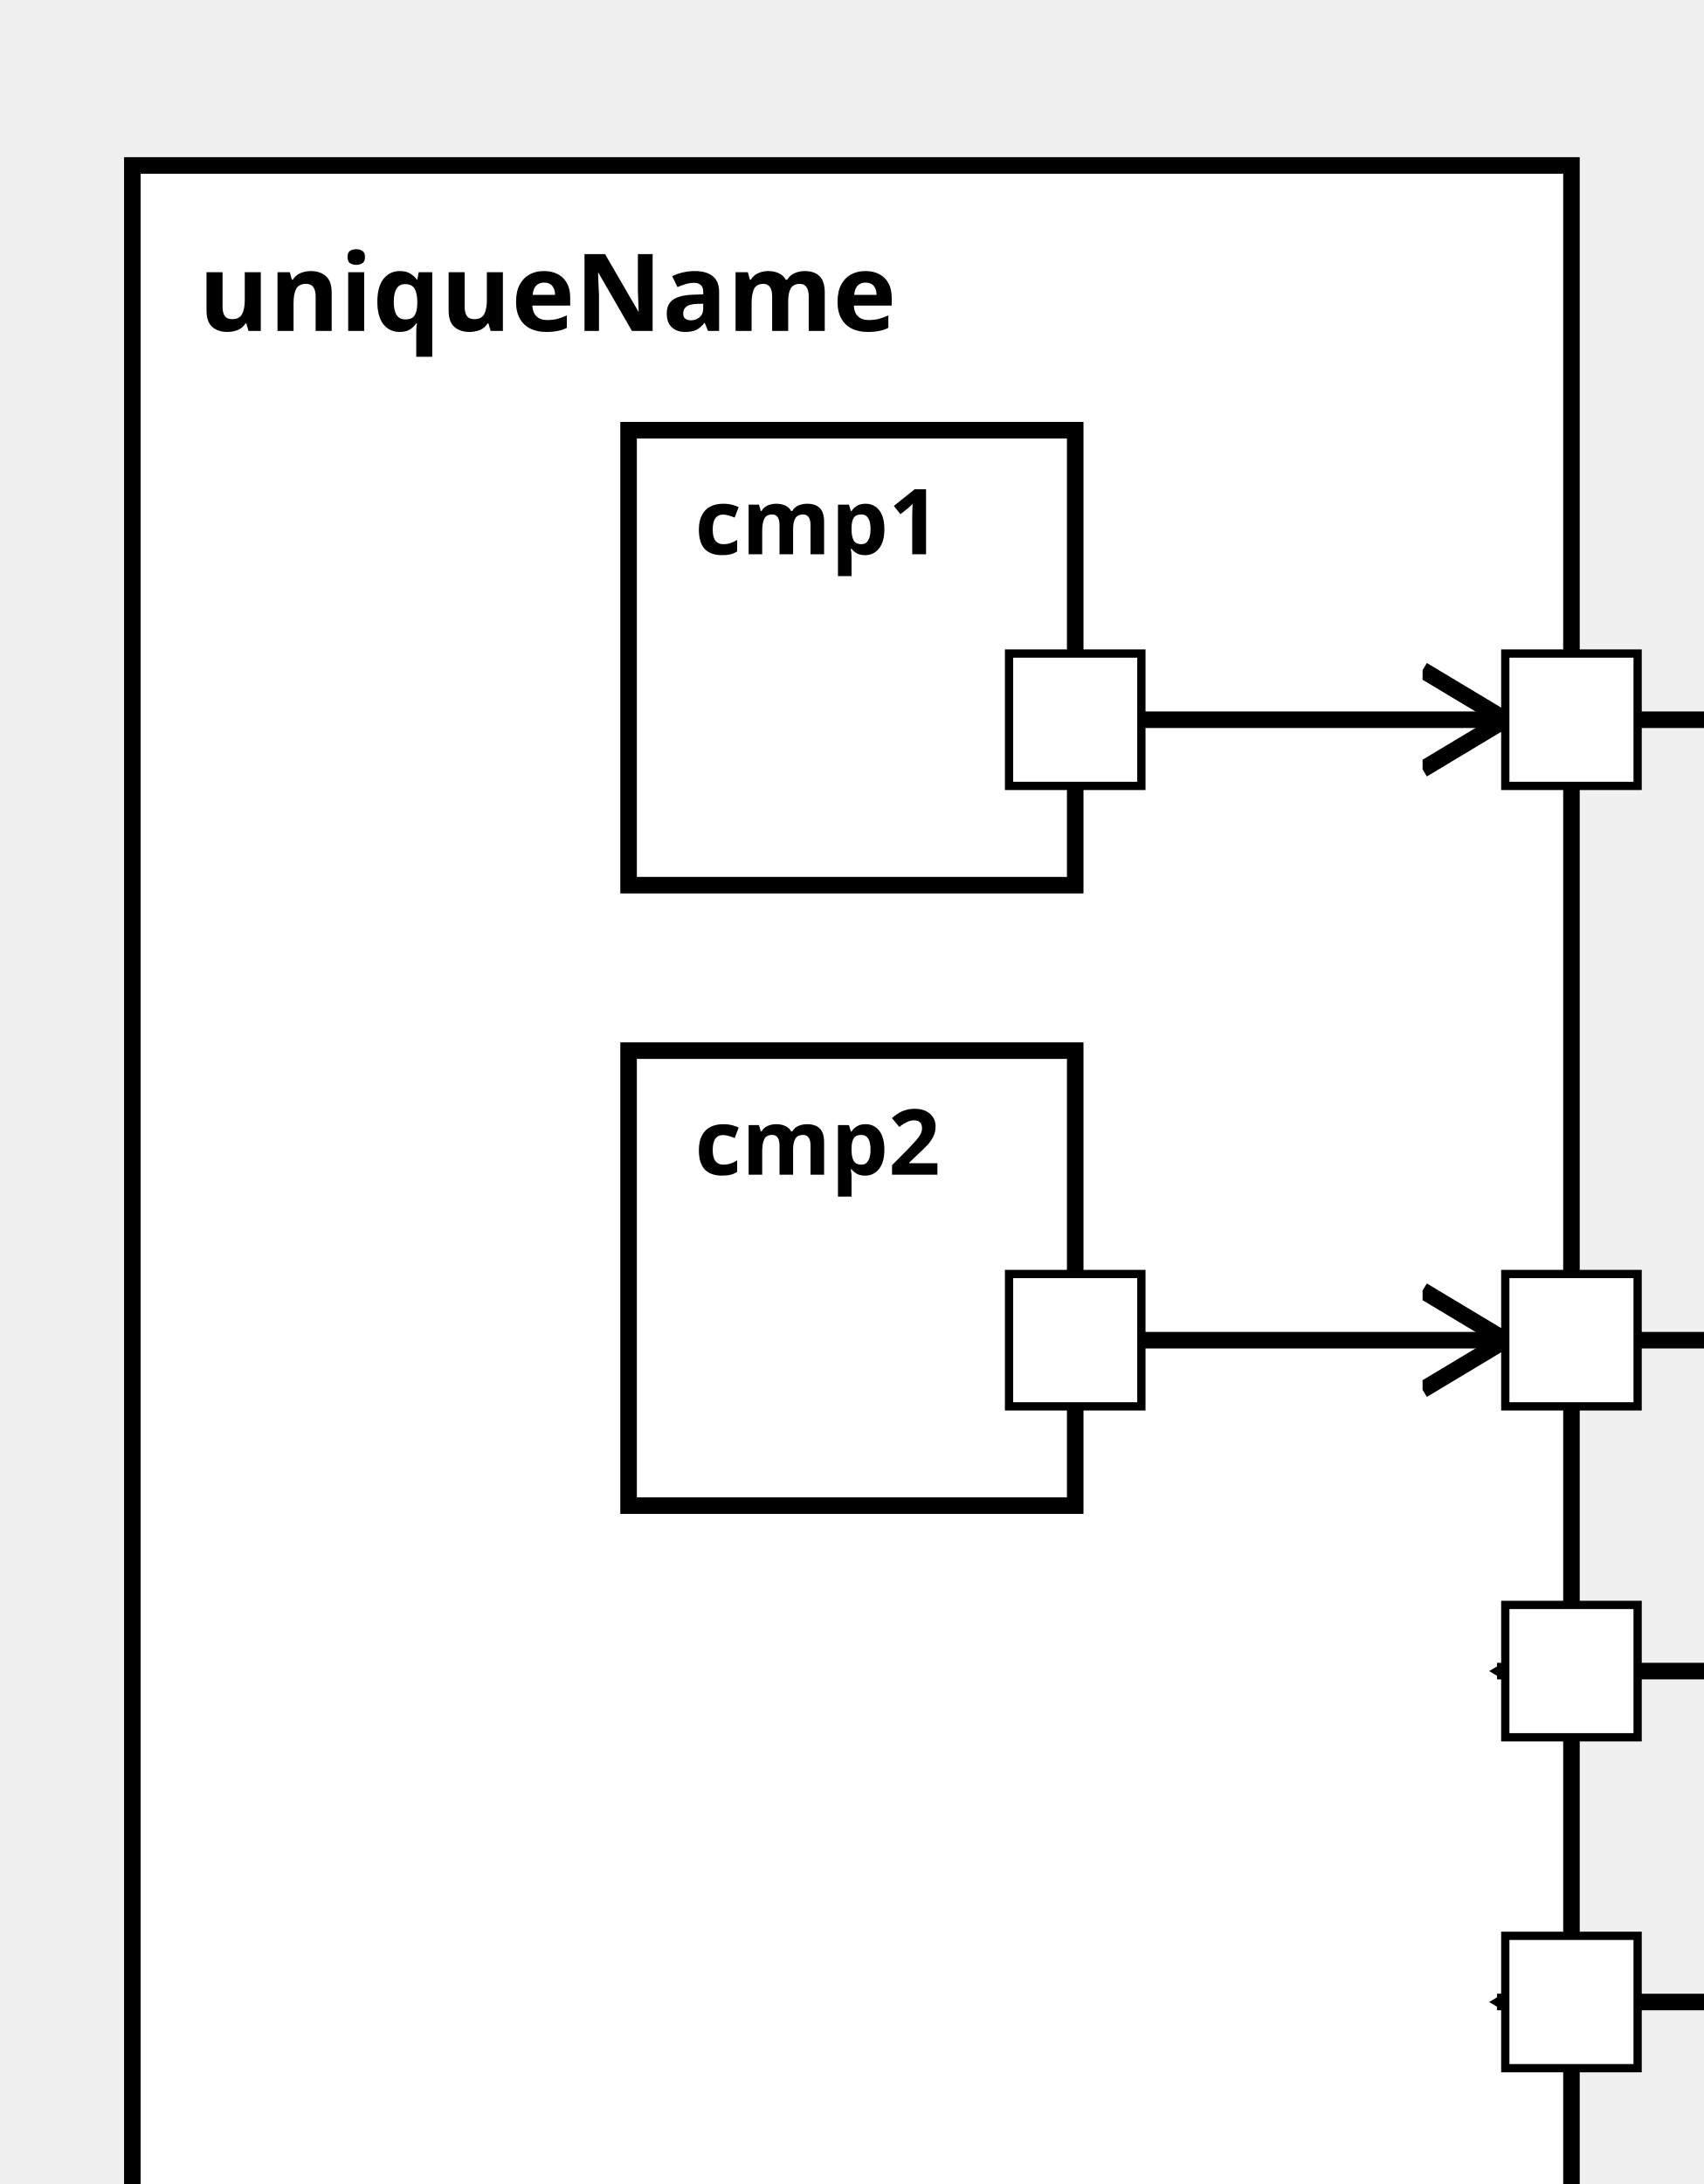
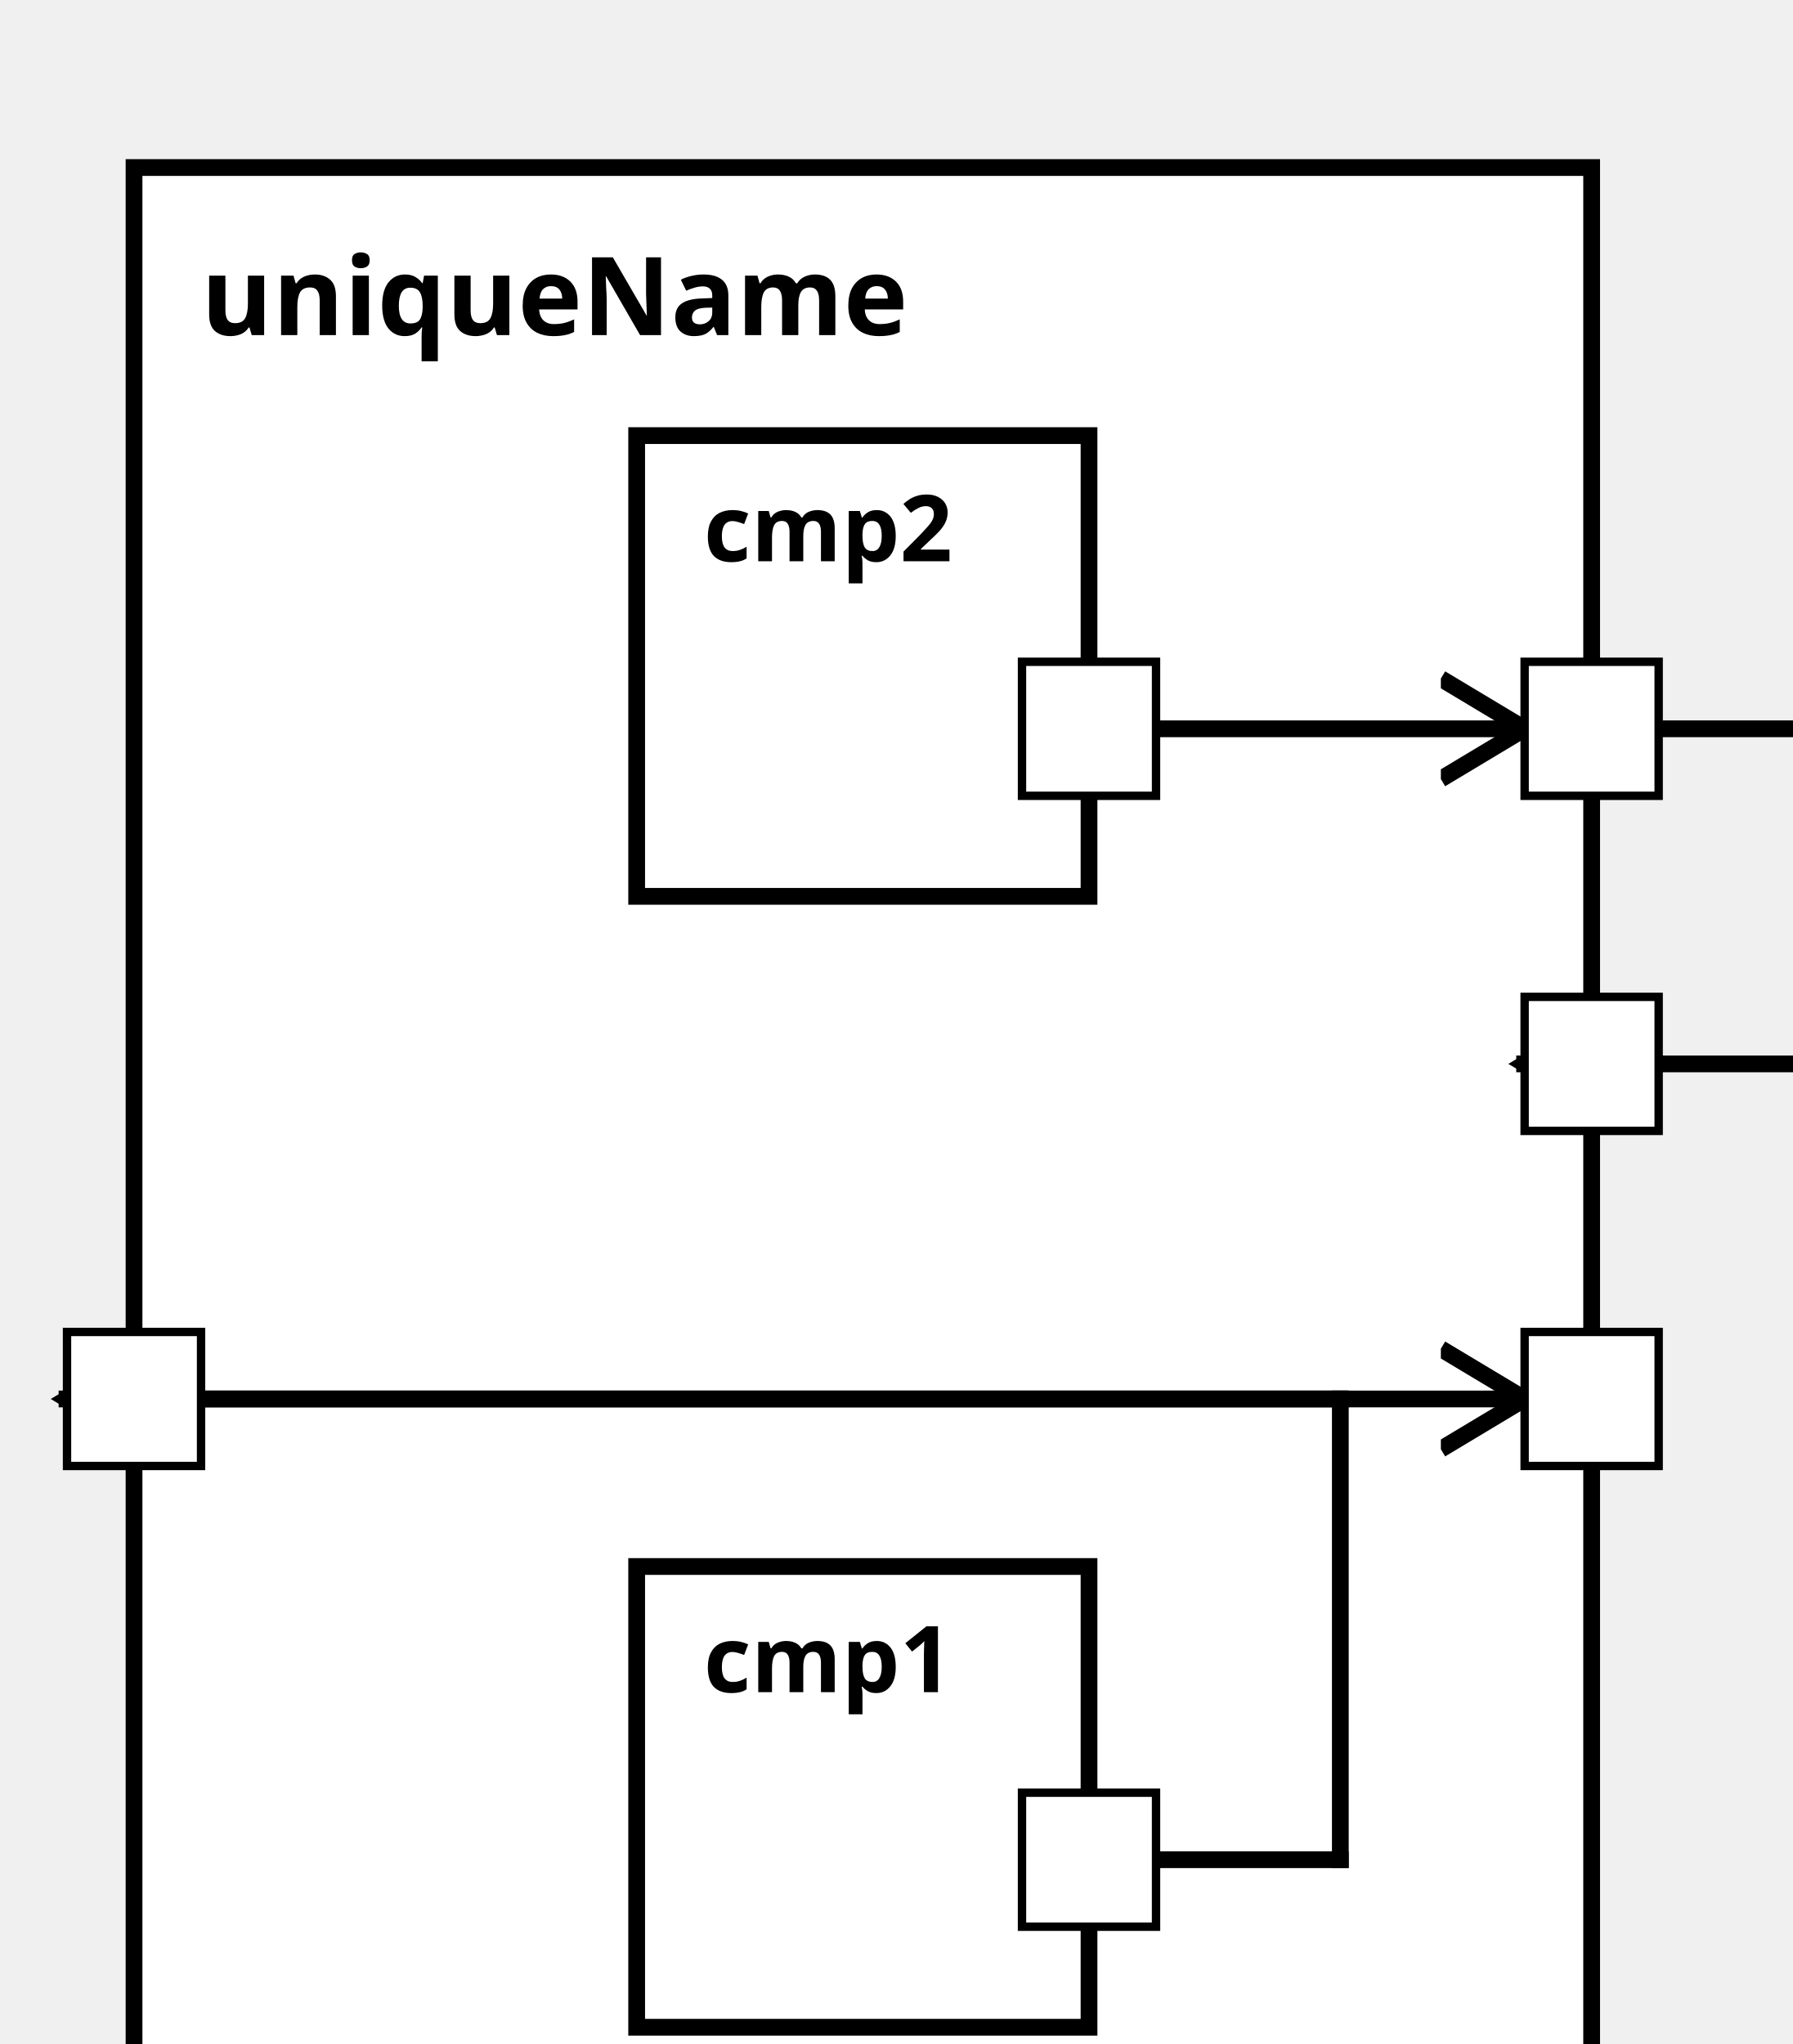
<svg xmlns="http://www.w3.org/2000/svg" xmlns:xlink="http://www.w3.org/1999/xlink" width="100%" height="100%" version="1.1">
  <svg version="1.1">
    <g transform="translate(16 20)">
-       <rect id="31" width="174" height="262" style="fill:white;stroke:black;stroke-width:2;fill-opacity:1.0;stroke-opacity:1.0" />
+       <rect id="29" width="174" height="242" style="fill:white;stroke:black;stroke-width:2;fill-opacity:1.0;stroke-opacity:1.0" />
      <text x="8" y="20" style="font-weight: bold" font-family="Verdana" font-size="13" fill="black">
            uniqueName
    </text>
    </g>
  </svg>
-   <g transform="translate(76 52)">
-     <rect data-name="testing.uniqueName.cmp1" id="33" width="54" height="55" style="fill:white;stroke:black;stroke-width:2;fill-opacity:1.0;stroke-opacity:1.0" />
+   <g transform="translate(76 187)">
+     <rect data-name="testing.uniqueName.cmp1" id="31" width="54" height="55" style="fill:white;stroke:black;stroke-width:2;fill-opacity:1.0;stroke-opacity:1.0" />
    <text x="8" y="15" alignment-baseline="middle" style="font-weight: bold" font-family="Verdana" font-size="11" fill="black">
    cmp1
    </text>
  </g>
-   <g transform="translate(76 127)">
-     <rect data-name="testing.uniqueName.cmp2" id="34" width="54" height="55" style="fill:white;stroke:black;stroke-width:2;fill-opacity:1.0;stroke-opacity:1.0" />
+   <g transform="translate(76 52)">
+     <rect data-name="testing.uniqueName.cmp2" id="30" width="54" height="55" style="fill:white;stroke:black;stroke-width:2;fill-opacity:1.0;stroke-opacity:1.0" />
    <text x="8" y="15" alignment-baseline="middle" style="font-weight: bold" font-family="Verdana" font-size="11" fill="black">
    cmp2
    </text>
  </g>
  <defs>
    <marker id="0,0,0" markerWidth="13" markerHeight="13" refX="5" refY="5" orient="auto">
      <polyline points="0,2 5,5 0,8" style="fill:none; stroke:rgb(0,0,0);                     stroke-width:1" />
    </marker>
  </defs>
+   <line stroke-linecap="square" x1="130" y1="222" x2="160" y2="222" style="stroke:rgb(0, 0,0);             stroke-width:2; " />
+   <line stroke-linecap="square" x1="160" y1="222" x2="160" y2="167" style="stroke:rgb(0, 0,0);             stroke-width:2; " />
+   <line stroke-linecap="square" x1="160" y1="167" x2="8" y2="167" style="stroke:rgb(0, 0,0);             stroke-width:2;                 marker-end: url(#0,0,0)             " />
  <line stroke-linecap="square" x1="130" y1="87" x2="182" y2="87" style="stroke:rgb(0, 0,0);             stroke-width:2;                 marker-end: url(#0,0,0)             " />
-   <line stroke-linecap="square" x1="130" y1="162" x2="182" y2="162" style="stroke:rgb(0, 0,0);             stroke-width:2;                 marker-end: url(#0,0,0)             " />
+   <line stroke-linecap="square" x1="16" y1="167" x2="182" y2="167" style="stroke:rgb(0, 0,0);             stroke-width:2;                 marker-end: url(#0,0,0)             " />
  <line stroke-linecap="square" x1="190" y1="87" x2="220" y2="87" style="stroke:rgb(0, 0,0);             stroke-width:2; " />
-   <line stroke-linecap="square" x1="220" y1="87" x2="220" y2="242" style="stroke:rgb(0, 0,0);             stroke-width:2; " />
-   <line stroke-linecap="square" x1="220" y1="242" x2="182" y2="242" style="stroke:rgb(0, 0,0);             stroke-width:2;                 marker-end: url(#0,0,0)             " />
-   <line stroke-linecap="square" x1="190" y1="162" x2="220" y2="162" style="stroke:rgb(0, 0,0);             stroke-width:2; " />
-   <line stroke-linecap="square" x1="220" y1="162" x2="220" y2="202" style="stroke:rgb(0, 0,0);             stroke-width:2; " />
-   <line stroke-linecap="square" x1="220" y1="202" x2="182" y2="202" style="stroke:rgb(0, 0,0);             stroke-width:2;                 marker-end: url(#0,0,0)             " />
+   <line stroke-linecap="square" x1="220" y1="87" x2="220" y2="127" style="stroke:rgb(0, 0,0);             stroke-width:2; " />
+   <line stroke-linecap="square" x1="220" y1="127" x2="182" y2="127" style="stroke:rgb(0, 0,0);             stroke-width:2;                 marker-end: url(#0,0,0)             " />
  <defs>
    <rect id="port" x="0" y="0" width="16" height="16" style="fill:white;stroke:rgb(0,0,0);stroke-width:1;fill-opacity:1.0;stroke-opacity:1.0" />
  </defs>
+   <use x="8" y="159" xlink:href="#port" />
+   <text text-anchor="end" alignment-baseline="middle" x="4" y="169" transform="rotate(0,4,169)" style="font-weight: regular" font-family="Verdana" font-size="9" fill="black">
+ 
+ </text>
  <use x="182" y="79" xlink:href="#port" />
  <text text-anchor="end" alignment-baseline="middle" x="178" y="89" transform="rotate(0,178,89)" style="font-weight: regular" font-family="Verdana" font-size="9" fill="black">

</text>
-   <use x="182" y="154" xlink:href="#port" />
-   <text text-anchor="end" alignment-baseline="middle" x="178" y="164" transform="rotate(0,178,164)" style="font-weight: regular" font-family="Verdana" font-size="9" fill="black">
+   <use x="182" y="159" xlink:href="#port" />
+   <text text-anchor="start" alignment-baseline="middle" x="202" y="169" transform="rotate(0,202,169)" style="font-weight: regular" font-family="Verdana" font-size="9" fill="black">

</text>
-   <use x="182" y="234" xlink:href="#port" />
-   <text text-anchor="start" alignment-baseline="middle" x="202" y="244" transform="rotate(0,202,244)" style="font-weight: regular" font-family="Verdana" font-size="9" fill="black">
+   <use x="182" y="119" xlink:href="#port" />
+   <text text-anchor="start" alignment-baseline="middle" x="202" y="129" transform="rotate(0,202,129)" style="font-weight: regular" font-family="Verdana" font-size="9" fill="black">

</text>
-   <use x="182" y="194" xlink:href="#port" />
-   <text text-anchor="start" alignment-baseline="middle" x="202" y="204" transform="rotate(0,202,204)" style="font-weight: regular" font-family="Verdana" font-size="9" fill="black">
+   <use x="122" y="214" xlink:href="#port" />
+   <text text-anchor="end" alignment-baseline="middle" x="119" y="224" transform="rotate(0,119,224)" style="font-weight: regular" font-family="Verdana" font-size="9" fill="black">

</text>
  <use x="122" y="79" xlink:href="#port" />
  <text text-anchor="end" alignment-baseline="middle" x="119" y="89" transform="rotate(0,119,89)" style="font-weight: regular" font-family="Verdana" font-size="9" fill="black">

</text>
-   <use x="122" y="154" xlink:href="#port" />
-   <text text-anchor="end" alignment-baseline="middle" x="119" y="164" transform="rotate(0,119,164)" style="font-weight: regular" font-family="Verdana" font-size="9" fill="black">
- 
- </text>
</svg>
